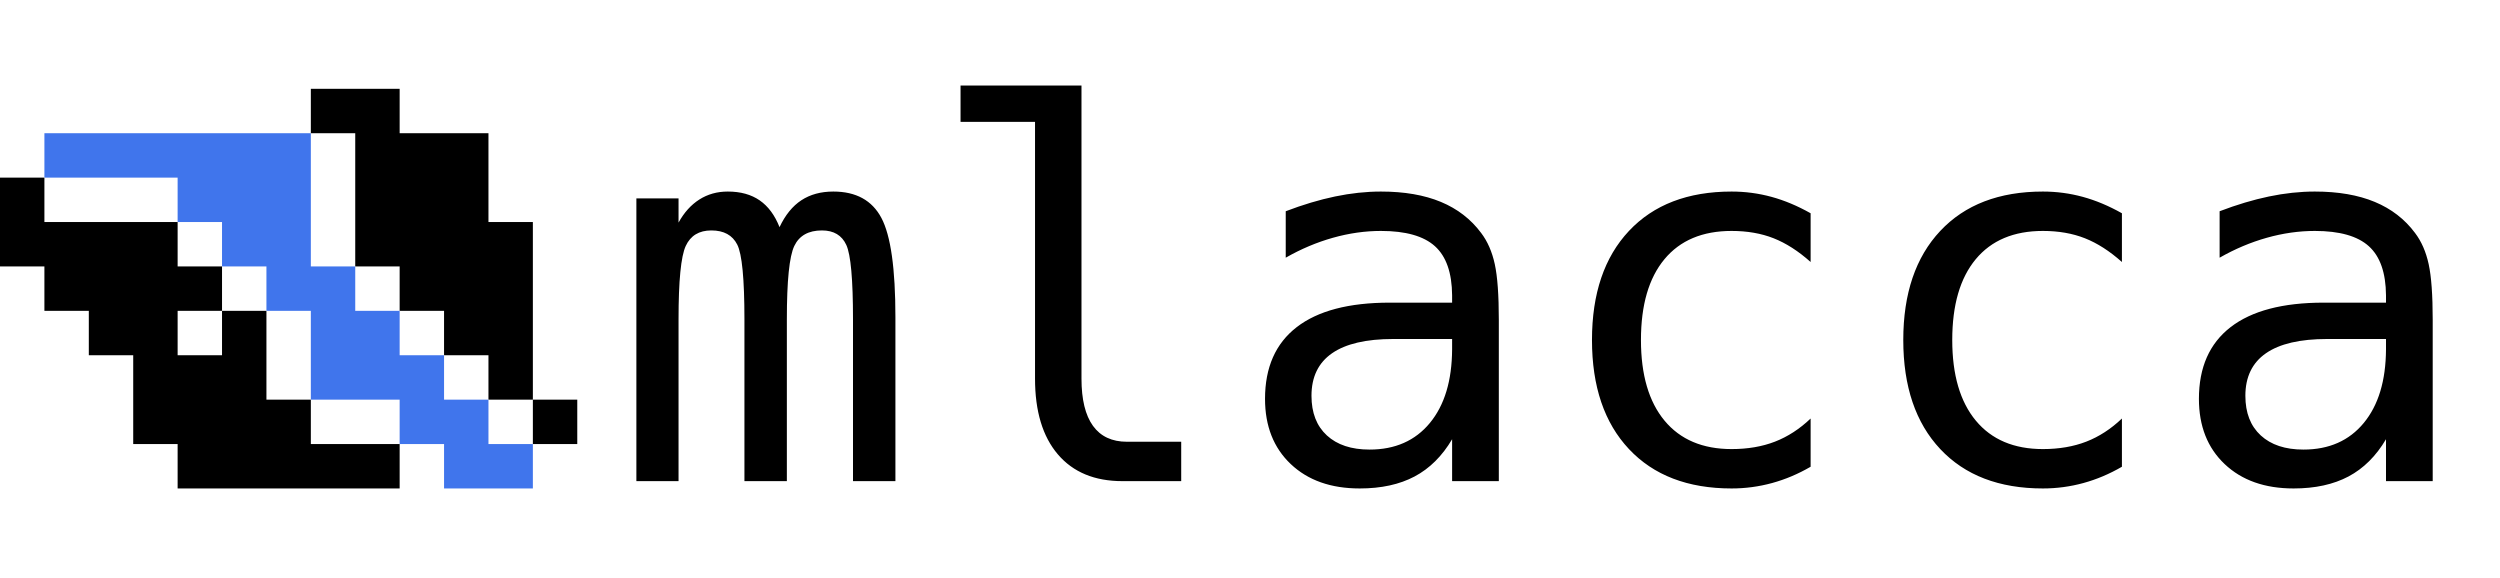
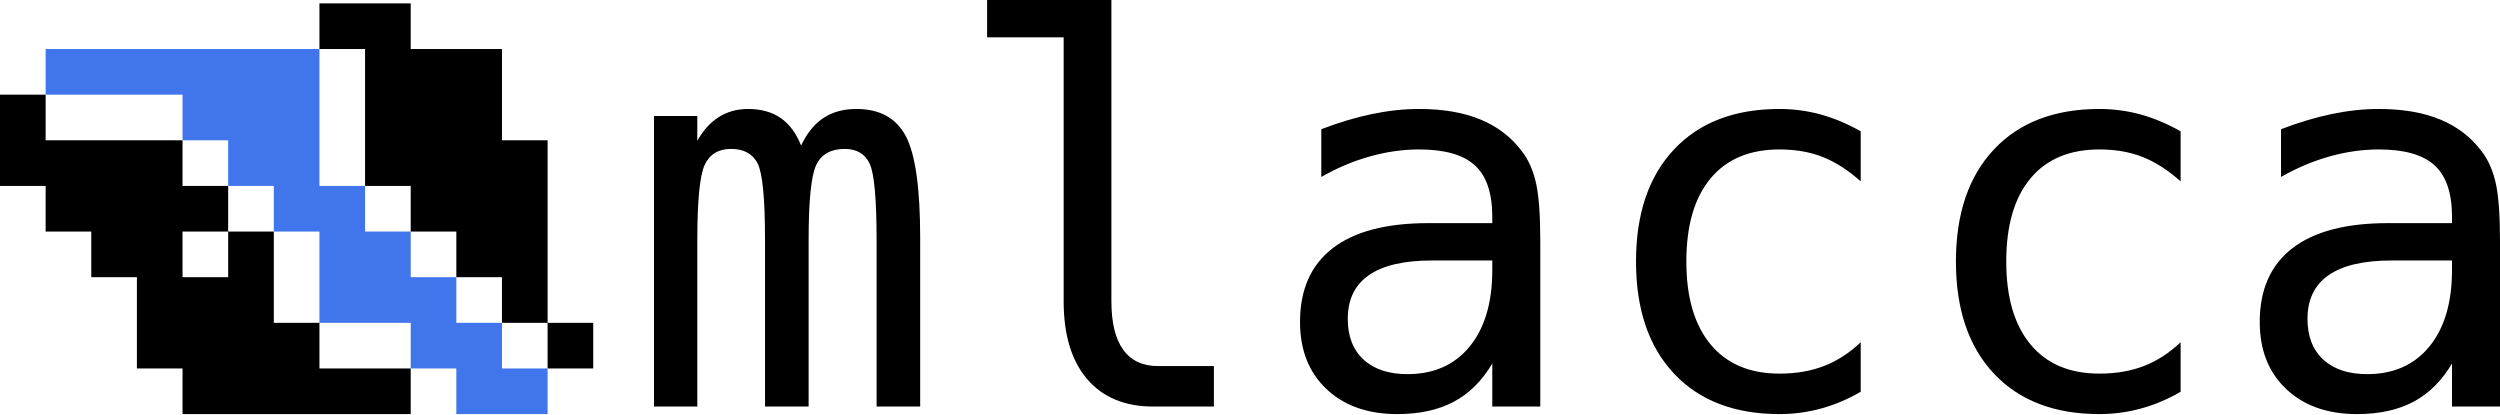
- <svg xmlns="http://www.w3.org/2000/svg" viewBox="0 0 6649.558 1535.436" width="562.996mm" height="130mm" version="1.2" id="svg30">
+ <svg xmlns="http://www.w3.org/2000/svg" viewBox="0 0 6470.563 1071.759" width="547.841mm" height="90.742mm" version="1.2" id="svg30">
  <defs id="defs1" />
-   <g transform="matrix(0.999751,0,0,0.999751,-369.7792,-264.0462)" font-style="normal" fill="none" font-weight="400" stroke="#000000" stroke-opacity="1" font-family="'MS Shell Dlg 2'" stroke-linecap="square" stroke-width="26.693" stroke-linejoin="bevel" font-size="33.929px" id="g21" style="display:none;stroke:#ff0000;stroke-width:3.06;stroke-dasharray:none;stroke-opacity:1">
+   <g transform="matrix(0.999751,0,0,0.999751,-369.785,-491.5027)" font-style="normal" fill="none" font-weight="400" stroke="#000000" stroke-opacity="1" font-family="'MS Shell Dlg 2'" stroke-linecap="square" stroke-width="26.693" stroke-linejoin="bevel" font-size="33.929px" id="g21" style="display:none;stroke:#ff0000;stroke-width:3.06;stroke-dasharray:none;stroke-opacity:1">
    <path fill-rule="evenodd" d="m 1816.05,1637.44 -14.5,-46.87 -22.32,-14.51 -33.48,-29.01 -29.02,13.39 -68.07,39.06 -4.47,-6.7 54.68,-33.48 -24.55,-36.83 -30.13,-5.58 -21.2,1.12 -29.02,-3.35 -17.85,-18.97 -23.44,-20.09 -8.93,-37.94 -4.46,-24.55 -71.42,-52.45 -25.67,5.58 -17.86,-5.58 -16.74,-12.28 -10.04,-45.75 -16.74,-15.63 -30.13,-31.25 -52.45,6.7 3.34,25.67 -26.78,-10.05 -29.02,-20.08 -37.94,-71.43 -31.25,-37.94 -24.55,-31.25 -49.1,-17.85 -37.95,-42.41 -93.739,-49.11 -31.248,-37.939 -53.568,-20.088 4.464,-46.872 -33.479,-26.783 -13.392,6.696 -15.624,-4.464 13.392,-11.16 -20.088,-51.336 -66.959,-55.799 -51.336,15.624 -2.232,-6.696 -55.799,-10.044 -74.213,7.812 -40.176,-12.276 -10.044,2.79 -7.811,-8.37 2.231,-1.674 -14.507,-12.834 -6.138,1.116 -5.58,-7.812 v -11.718 l -7.812,-2.79 -34.508,-16.968 -19.044,6.925 -10.387,-12.119 -29.432,17.312 -12.118,-3.462 -5.194,6.925 10.387,19.044 -3.462,17.313 13.85,22.506 25.969,65.788 31.163,39.819 65.788,60.594 29.864,19.261 41.117,53.239 14.283,7.79 14.283,-2.6 27.7,1.3 12.985,9.95 3.895,9.53 17.313,12.55 29.431,48.91 12.119,4.32 12.119,29.44 15.581,17.31 15.582,13.85 15.581,-5.2 8.657,60.6 1.731,24.24 12.119,17.31 13.85,10.39 27.7,-3.47 19.044,8.66 20.775,19.04 41.55,17.32 36.357,39.82 10.387,-5.2 12.119,12.12 -6.925,27.7 -8.656,-3.46 25.969,50.21 22.506,74.44 27.7,91.76 91.76,46.74" vector-effect="none" id="path16" style="stroke:#ff0000;stroke-width:3.06;stroke-dasharray:none;stroke-opacity:1" />
    <path fill-rule="evenodd" d="m 1426.99,1295.11 9.49,5.86 20.36,-16.46 9.49,8.09 0.84,6.7 11.99,15.62 -6.13,10.04 -4.19,20.65 -18.97,11.72 -30.13,-7.81 -8.65,-30.14 1.39,-14.5 8.1,-9.77 h 6.43" vector-effect="none" id="path17" style="stroke:#ff0000;stroke-width:3.06;stroke-dasharray:none;stroke-opacity:1" />
    <path fill-rule="evenodd" d="m 1550.33,1407.72 -0.56,16.18 4.46,22.32 1.12,20.65 19.53,19.53 21.76,20.09 27.34,4.46 29.58,-2.23 25.66,14.51 7.26,3.35 4.46,-18.98 18.41,-8.92 -10.04,-16.74 -23.99,-24.56 -37.39,-9.48 -13.39,16.18 -5.58,7.81 -12.83,-17.3 -13.95,-4.46 1.67,-18.41 5.02,-11.16 -2.79,-22.32 -5.58,-12.28 -36.83,-5.02 -26.22,-8.37 h -15.07 l 7.26,14.51 23.43,14.5 6.14,3.35 1.12,2.79" vector-effect="none" id="path18" style="stroke:#ff0000;stroke-width:3.06;stroke-dasharray:none;stroke-opacity:1" />
    <path fill-rule="evenodd" d="m 1156.84,520.433 69.19,73.656 22.32,66.959 -6.7,69.191 8.93,55.8 -6.7,17.855 17.86,24.552 15.62,6.696 11.16,53.567 -11.16,35.712 2.23,26.784 h 26.79 l -6.7,20.088 -4.46,15.623 22.32,13.394 46.87,44.64 31.25,40.17 24.55,31.25 -15.62,37.94 29.01,37.95 51.34,31.25 71.42,49.1 60.26,40.17 66.96,37.95 24.55,20.09 46.88,29.01 13.39,24.55 35.71,-20.08 29.01,-4.47 26.79,4.47 17.85,8.92 26.79,-20.08 -17.86,-37.95 -8.93,-24.55 -20.08,-42.41 -49.11,-80.35 -2.23,-4.46 -31.25,-31.25 -11.16,-17.86 v -51.33 l -8.92,-40.18 -22.32,-42.4 11.16,-29.02 11.16,-53.567 2.23,-40.176 -4.47,-33.479 -2.23,-49.104 -29.01,-53.567 -29.02,-44.64 -26.78,-22.319 -49.11,-37.944 -31.24,-33.48 -22.32,-24.551 -37.95,-13.392 -49.1,-37.944 -26.79,-46.871 -22.32,-17.856 -46.87,6.696 -31.24,-6.696 -26.79,-13.392 -26.78,-26.784 -24.55,-22.319" vector-effect="none" id="path19" style="stroke:#ff0000;stroke-width:3.06;stroke-dasharray:none;stroke-opacity:1" />
    <path fill-rule="evenodd" d="m 1810.25,1407.64 -15.63,7.54 -8.65,9.48 1.96,7.26 5.86,1.67 8.37,0.84 8.37,-1.12 10.04,-3.63 15.07,-6.97 11.16,-2.23 7.53,-3.63 -8.09,-12 -6.98,-1.67 h -13.95 l -8.09,2.23 -6.97,2.23" vector-effect="none" id="path20" style="stroke:#ff0000;stroke-width:3.06;stroke-dasharray:none;stroke-opacity:1" />
    <path fill-rule="evenodd" d="m 1221.12,722.384 -7.25,-0.558 -7.25,8.37 4.46,15.623 -2.79,15.624 11.16,0.558 11.16,-10.602 3.9,-13.95 -1.67,-11.717 -8.93,-2.79 -2.78,-0.559" vector-effect="none" id="path21" style="stroke:#ff0000;stroke-width:3.06;stroke-dasharray:none;stroke-opacity:1" />
  </g>
-   <rect style="fill:none;stroke:none;stroke-width:5.636;stroke-linecap:round" id="rect1" width="6649.569" height="1535.436" x="-0.001" y="8.8817977e-14" />
-   <g id="g13" style="display:none" transform="translate(-30.88169,-30.88176)">
+   <rect style="display:none;fill:none;stroke:none;stroke-width:5.636;stroke-linecap:round" id="rect1" width="6649.569" height="1535.436" x="-0.007" y="-227.457" />
+   <g id="g13" style="display:none" transform="translate(-30.88752,-258.3383)">
    <rect style="fill:#000000;fill-opacity:1;stroke:none;stroke-width:3.059;stroke-linecap:round;stroke-dasharray:none;stroke-opacity:1" id="rect2-7-8-0" width="118.11" height="118.11" x="1012.74" y="626.319" />
    <rect style="fill:#000000;fill-opacity:1;stroke:none;stroke-width:3.059;stroke-linecap:round;stroke-dasharray:none;stroke-opacity:1" id="rect2-7-8-0-7" width="118.11" height="118.11" x="1012.74" y="508.208" />
    <rect style="fill:#000000;fill-opacity:1;stroke:none;stroke-width:3.059;stroke-linecap:round;stroke-dasharray:none;stroke-opacity:1" id="rect2-7-8-0-7-2" width="118.11" height="118.11" x="1012.74" y="390.098" />
    <rect style="fill:#000000;fill-opacity:1;stroke:none;stroke-width:3.059;stroke-linecap:round;stroke-dasharray:none;stroke-opacity:1" id="rect2-7-8-0-2" width="118.11" height="118.11" x="1130.851" y="626.319" />
    <rect style="fill:#000000;fill-opacity:1;stroke:none;stroke-width:3.059;stroke-linecap:round;stroke-dasharray:none;stroke-opacity:1" id="rect2-7-8-0-7-6" width="118.11" height="118.11" x="1130.851" y="508.208" />
    <rect style="fill:#000000;fill-opacity:1;stroke:none;stroke-width:3.059;stroke-linecap:round;stroke-dasharray:none;stroke-opacity:1" id="rect2-7-8-0-7-2-0" width="118.11" height="118.11" x="1130.851" y="390.098" />
    <rect style="fill:#000000;fill-opacity:1;stroke:none;stroke-width:3.059;stroke-linecap:round;stroke-dasharray:none;stroke-opacity:1" id="rect2-7-8-0-2-7" width="118.11" height="118.11" x="1248.961" y="626.319" />
    <rect style="fill:#000000;fill-opacity:1;stroke:none;stroke-width:3.059;stroke-linecap:round;stroke-dasharray:none;stroke-opacity:1" id="rect2-7-8-0-7-6-5" width="118.11" height="118.11" x="1248.961" y="508.208" />
    <rect style="fill:#000000;fill-opacity:1;stroke:none;stroke-width:3.059;stroke-linecap:round;stroke-dasharray:none;stroke-opacity:1" id="rect2-7-8-0-7-2-0-4" width="118.11" height="118.11" x="1248.961" y="390.098" />
    <rect style="fill:#000000;fill-opacity:1;stroke:none;stroke-width:3.059;stroke-linecap:round;stroke-dasharray:none;stroke-opacity:1" id="rect2-7-8-0-7-2-3" width="118.11" height="118.11" x="894.63" y="271.988" />
    <rect style="fill:#000000;fill-opacity:1;stroke:none;stroke-width:3.059;stroke-linecap:round;stroke-dasharray:none;stroke-opacity:1" id="rect2-7-8-0-7-2-3-1" width="118.11" height="118.11" x="1012.74" y="271.988" />
    <rect style="fill:#000000;fill-opacity:1;stroke:none;stroke-width:3.059;stroke-linecap:round;stroke-dasharray:none;stroke-opacity:1" id="rect2-7-8-0-9" width="118.11" height="118.11" x="1130.851" y="744.429" />
    <rect style="fill:#000000;fill-opacity:1;stroke:none;stroke-width:3.059;stroke-linecap:round;stroke-dasharray:none;stroke-opacity:1" id="rect2-7-8-0-9-8" width="118.11" height="118.11" x="1248.961" y="862.54" />
    <rect style="fill:#000000;fill-opacity:1;stroke:none;stroke-width:3.059;stroke-linecap:round;stroke-dasharray:none;stroke-opacity:1" id="rect2-7-8-0-9-8-7" width="118.11" height="118.11" x="1367.072" y="980.65" />
    <rect style="fill:#000000;fill-opacity:1;stroke:none;stroke-width:3.059;stroke-linecap:round;stroke-dasharray:none;stroke-opacity:1" id="rect2-7-8-0-9-8-7-4" width="118.11" height="118.11" x="1367.072" y="862.54" />
    <rect style="fill:#000000;fill-opacity:1;stroke:none;stroke-width:3.059;stroke-linecap:round;stroke-dasharray:none;stroke-opacity:1" id="rect2-7-8-0-9-8-7-0" width="118.11" height="118.11" x="1367.072" y="744.429" />
    <rect style="fill:#000000;fill-opacity:1;stroke:none;stroke-width:3.059;stroke-linecap:round;stroke-dasharray:none;stroke-opacity:1" id="rect2-7-8-0-9-8-7-4-0" width="118.11" height="118.11" x="1367.072" y="626.319" />
    <rect style="fill:#000000;fill-opacity:1;stroke:none;stroke-width:3.059;stroke-linecap:round;stroke-dasharray:none;stroke-opacity:1" id="rect2-7-8-0-9-8-7-4-9" width="118.11" height="118.11" x="1248.961" y="744.429" />
    <rect style="fill:#000000;fill-opacity:1;stroke:none;stroke-width:3.059;stroke-linecap:round;stroke-dasharray:none;stroke-opacity:1" id="rect2-7-8-0-9-8-7-6" width="118.11" height="118.11" x="1485.182" y="1098.761" />
  </g>
-   <g id="g77" style="display:none" transform="translate(-30.88169,-30.88176)">
+   <g id="g77" style="display:none" transform="translate(-30.88752,-258.3383)">
    <rect style="fill:#000000;fill-opacity:1;stroke:none;stroke-width:3.059;stroke-linecap:round;stroke-dasharray:none;stroke-opacity:1" id="rect2-7" width="118.11" height="118.11" x="185.967" y="626.319" />
    <rect style="fill:#000000;fill-opacity:1;stroke:none;stroke-width:3.059;stroke-linecap:round;stroke-dasharray:none;stroke-opacity:1" id="rect2-7-8" width="118.11" height="118.11" x="67.857" y="508.208" />
    <rect style="fill:#000000;fill-opacity:1;stroke:none;stroke-width:3.059;stroke-linecap:round;stroke-dasharray:none;stroke-opacity:1" id="rect2-9-9" width="118.11" height="118.11" x="304.078" y="626.319" />
    <rect style="fill:#000000;fill-opacity:1;stroke:none;stroke-width:3.059;stroke-linecap:round;stroke-dasharray:none;stroke-opacity:1" id="rect2-9-9-3" width="118.11" height="118.11" x="422.188" y="626.319" />
    <rect style="fill:#000000;fill-opacity:1;stroke:none;stroke-width:3.059;stroke-linecap:round;stroke-dasharray:none;stroke-opacity:1" id="rect2-7-3" width="118.11" height="118.11" x="304.078" y="744.429" />
    <rect style="fill:#000000;fill-opacity:1;stroke:none;stroke-width:3.059;stroke-linecap:round;stroke-dasharray:none;stroke-opacity:1" id="rect2-7-3-2" width="118.11" height="118.11" x="422.188" y="862.54" />
    <rect style="fill:#000000;fill-opacity:1;stroke:none;stroke-width:3.059;stroke-linecap:round;stroke-dasharray:none;stroke-opacity:1" id="rect2-7-3-2-9" width="118.11" height="118.11" x="540.298" y="980.65" />
    <rect style="fill:#000000;fill-opacity:1;stroke:none;stroke-width:3.059;stroke-linecap:round;stroke-dasharray:none;stroke-opacity:1" id="rect2-7-3-2-9-9" width="118.11" height="118.11" x="540.298" y="1098.761" />
    <rect style="fill:#000000;fill-opacity:1;stroke:none;stroke-width:3.059;stroke-linecap:round;stroke-dasharray:none;stroke-opacity:1" id="rect2-7-3-2-9-5" width="118.11" height="118.11" x="658.409" y="980.65" />
    <rect style="fill:#000000;fill-opacity:1;stroke:none;stroke-width:3.059;stroke-linecap:round;stroke-dasharray:none;stroke-opacity:1" id="rect2-7-3-2-9-5-6" width="118.11" height="118.11" x="776.519" y="1098.761" />
    <rect style="fill:#000000;fill-opacity:1;stroke:none;stroke-width:3.059;stroke-linecap:round;stroke-dasharray:none;stroke-opacity:1" id="rect2-7-3-2-9-9-0" width="118.11" height="118.11" x="658.409" y="1098.761" />
    <rect style="fill:#000000;fill-opacity:1;stroke:none;stroke-width:3.059;stroke-linecap:round;stroke-dasharray:none;stroke-opacity:1" id="rect2-7-3-2-9-9-0-1" width="118.11" height="118.11" x="776.519" y="1216.871" />
    <rect style="fill:#000000;fill-opacity:1;stroke:none;stroke-width:3.059;stroke-linecap:round;stroke-dasharray:none;stroke-opacity:1" id="rect2-7-3-2-9-9-5" width="118.11" height="118.11" x="658.409" y="1216.871" />
    <rect style="fill:#000000;fill-opacity:1;stroke:none;stroke-width:3.059;stroke-linecap:round;stroke-dasharray:none;stroke-opacity:1" id="rect2-7-3-2-9-9-0-1-3" width="118.11" height="118.11" x="1012.74" y="1216.871" />
    <rect style="fill:#000000;fill-opacity:1;stroke:none;stroke-width:3.059;stroke-linecap:round;stroke-dasharray:none;stroke-opacity:1" id="rect2-7-3-2-9-9-5-4" width="118.11" height="118.11" x="894.63" y="1216.871" />
    <rect style="fill:#000000;fill-opacity:1;stroke:none;stroke-width:3.059;stroke-linecap:round;stroke-dasharray:none;stroke-opacity:1" id="rect2-7-3-2-9-9-5-8" width="118.11" height="118.11" x="658.409" y="862.54" />
    <rect style="fill:#000000;fill-opacity:1;stroke:none;stroke-width:3.059;stroke-linecap:round;stroke-dasharray:none;stroke-opacity:1" id="rect2-9-9-4" width="118.11" height="118.11" x="422.188" y="744.429" />
    <rect style="fill:#000000;fill-opacity:1;stroke:none;stroke-width:3.059;stroke-linecap:round;stroke-dasharray:none;stroke-opacity:1" id="rect2-9-9-3-1" width="118.11" height="118.11" x="540.298" y="744.429" />
    <rect style="display:inline;fill:#000000;fill-opacity:1;stroke:none;stroke-width:3.059;stroke-linecap:round;stroke-dasharray:none;stroke-opacity:1" id="rect2-9-9-3-1-5" width="118.11" height="118.11" x="67.857" y="626.319" />
    <rect style="display:inline;fill:#000000;fill-opacity:1;stroke:none;stroke-width:3.059;stroke-linecap:round;stroke-dasharray:none;stroke-opacity:1" id="rect2-9-9-3-1-5-0" width="118.11" height="118.11" x="185.967" y="744.429" />
    <rect style="display:inline;fill:#000000;fill-opacity:1;stroke:none;stroke-width:3.059;stroke-linecap:round;stroke-dasharray:none;stroke-opacity:1" id="rect2-9-9-3-1-5-4" width="118.11" height="118.11" x="304.078" y="862.54" />
    <rect style="display:inline;fill:#000000;fill-opacity:1;stroke:none;stroke-width:3.059;stroke-linecap:round;stroke-dasharray:none;stroke-opacity:1" id="rect2-9-9-3-1-5-0-0" width="118.11" height="118.11" x="422.188" y="980.65" />
    <rect style="display:inline;fill:#000000;fill-opacity:1;stroke:none;stroke-width:3.059;stroke-linecap:round;stroke-dasharray:none;stroke-opacity:1" id="rect2-9-9-3-1-5-4-9" width="118.11" height="118.11" x="422.188" y="1098.761" />
    <rect style="display:inline;fill:#000000;fill-opacity:1;stroke:none;stroke-width:3.059;stroke-linecap:round;stroke-dasharray:none;stroke-opacity:1" id="rect2-9-9-3-1-5-0-0-8" width="118.11" height="118.11" x="540.298" y="1216.871" />
  </g>
-   <g id="g14" style="display:none" transform="translate(-30.88169,-30.88176)">
+   <g id="g14" style="display:none" transform="translate(-30.88752,-258.3383)">
    <path id="rect2-7-8-0-9-8-7-6-6" style="fill:#4075ec;stroke-width:3.059;stroke-linecap:round" d="m 1012.74,862.54 h 118.11 v 118.11 h -118.11 z" />
    <path id="rect2" style="fill:#4075ec;stroke-width:3.059;stroke-linecap:round" d="M 185.967,390.098 H 304.078 V 508.208 H 185.967 Z" />
    <path id="rect2-9" style="fill:#4075ec;stroke-width:3.059;stroke-linecap:round" d="M 304.078,390.098 H 422.188 V 508.208 H 304.078 Z" />
    <path id="rect2-8" style="fill:#4075ec;stroke-width:3.059;stroke-linecap:round" d="M 422.188,390.098 H 540.298 V 508.208 H 422.188 Z" />
    <path id="rect2-9-2" style="fill:#4075ec;stroke-width:3.059;stroke-linecap:round" d="M 540.298,390.098 H 658.409 V 508.208 H 540.298 Z" />
    <path id="rect2-5" style="fill:#4075ec;stroke-width:3.059;stroke-linecap:round" d="M 658.409,390.098 H 776.519 V 508.208 H 658.409 Z" />
    <path id="rect2-9-1" style="fill:#4075ec;stroke-width:3.059;stroke-linecap:round" d="M 776.519,390.098 H 894.63 V 508.208 H 776.519 Z" />
    <path id="rect2-8-1" style="fill:#4075ec;stroke-width:3.059;stroke-linecap:round" d="M 658.409,508.208 H 776.519 V 626.319 H 658.409 Z" />
    <path id="rect2-8-1-2" style="fill:#4075ec;stroke-width:3.059;stroke-linecap:round" d="M 540.299,508.208 H 658.409 V 626.319 H 540.299 Z" />
    <path id="rect2-9-2-1" style="fill:#4075ec;stroke-width:3.059;stroke-linecap:round" d="M 776.519,508.208 H 894.63 V 626.319 H 776.519 Z" />
    <path id="rect2-8-1-1" style="fill:#4075ec;stroke-width:3.059;stroke-linecap:round" d="M 658.409,626.319 H 776.519 V 744.429 H 658.409 Z" />
    <path id="rect2-9-2-1-2" style="fill:#4075ec;stroke-width:3.059;stroke-linecap:round" d="M 776.519,626.319 H 894.63 V 744.429 H 776.519 Z" />
    <path id="rect2-9-2-1-2-4" style="fill:#4075ec;stroke-width:3.059;stroke-linecap:round" d="M 776.519,744.429 H 894.63 V 862.54 H 776.519 Z" />
    <path id="rect2-9-2-1-2-4-2" style="fill:#4075ec;stroke-width:3.059;stroke-linecap:round" d="M 894.63,744.429 H 1012.74 V 862.54 H 894.63 Z" />
    <path id="rect2-9-2-1-2-4-2-5" style="fill:#4075ec;stroke-width:3.059;stroke-linecap:round" d="M 894.63,862.54 H 1012.74 V 980.65 H 894.63 Z" />
    <path id="rect2-9-2-1-2-4-2-5-1" style="fill:#4075ec;stroke-width:3.059;stroke-linecap:round" d="M 894.63,980.65 H 1012.74 V 1098.761 H 894.63 Z" />
    <path id="rect2-9-2-1-2-4-2-5-1-2" style="fill:#4075ec;stroke-width:3.059;stroke-linecap:round" d="m 1012.74,980.65 h 118.11 v 118.11 h -118.11 z" />
    <path id="rect2-9-2-1-2-4-2-5-1-2-1" style="fill:#4075ec;stroke-width:3.059;stroke-linecap:round" d="M 1130.851,980.65 H 1248.961 V 1098.761 H 1130.851 Z" />
    <path id="rect2-9-2-1-2-4-2-5-1-2-1-3" style="fill:#4075ec;stroke-width:3.059;stroke-linecap:round" d="m 1130.851,1098.761 h 118.11 v 118.11 h -118.11 z" />
    <path id="rect2-9-2-1-2-4-2-5-1-2-1-3-1" style="fill:#4075ec;stroke-width:3.059;stroke-linecap:round" d="m 1248.961,1098.761 h 118.11 v 118.11 h -118.11 z" />
    <path id="rect2-9-2-1-2-4-2-5-1-2-1-3-1-5" style="fill:#4075ec;stroke-width:3.059;stroke-linecap:round" d="m 1248.961,1216.871 h 118.11 v 118.11 h -118.11 z" />
    <path id="rect2-9-2-1-2-4-2-5-1-2-1-3-1-5-1" style="fill:#4075ec;stroke-width:3.059;stroke-linecap:round" d="m 1367.072,1216.871 h 118.111 v 118.11 h -118.111 z" />
  </g>
-   <g id="g100" transform="translate(-67.85737,-35.76557)">
+   <g id="g100" transform="translate(-67.8632,-263.2221)">
    <path id="path14" style="fill:#4075ec;stroke-width:3.059;stroke-linecap:round" d="m 185.966,390.101 v 118.109 h 118.109 118.109 118.115 v 118.109 h 118.109 v 118.109 h 118.109 v 118.109 h 118.109 v 118.109 118.115 h 118.109 118.109 v 118.109 h 118.115 v 118.109 h 118.109 118.109 V 1216.872 H 1367.072 V 1098.763 H 1248.962 V 980.647 H 1130.847 V 862.538 H 1012.737 V 744.429 H 894.628 V 626.319 508.21 390.101 H 776.519 658.409 540.3 422.185 304.075 Z" />
    <path id="rect58" style="fill:#000000;fill-opacity:1;stroke:none;stroke-width:3.059;stroke-linecap:round;stroke-dasharray:none;stroke-opacity:1" d="m 894.628,271.985 v 118.115 h 118.109 v 118.109 118.109 118.109 h 118.109 v 118.109 h 118.115 V 980.647 h 118.109 v 118.115 h 118.109 V 980.647 862.538 744.429 626.319 H 1367.072 V 508.21 390.101 H 1248.962 1130.847 V 271.985 h -118.109 z m 590.553,826.777 v 118.109 h 118.109 v -118.109 z" />
    <path id="rect77" style="fill:#000000;fill-opacity:1;stroke:none;stroke-width:3.059;stroke-linecap:round;stroke-dasharray:none;stroke-opacity:1" d="M 67.858,508.21 V 626.319 744.429 H 185.967 V 862.538 H 304.076 V 980.647 h 118.109 v 118.115 118.109 h 118.115 v 118.109 H 658.41 776.52 894.629 1012.738 1130.848 V 1216.872 H 1012.738 894.629 V 1098.763 H 776.52 V 980.647 862.538 H 658.41 V 980.647 H 540.301 V 862.538 H 658.41 V 744.429 H 540.301 V 626.319 H 422.186 304.076 185.967 V 508.21 Z" />
  </g>
-   <text xml:space="preserve" style="font-style:normal;font-variant:normal;font-weight:normal;font-stretch:normal;font-size:1375.29px;font-family:Monospace;-inkscape-font-specification:'Monospace, Normal';font-variant-ligatures:normal;font-variant-caps:normal;font-variant-numeric:normal;font-variant-east-asian:normal;text-align:start;writing-mode:lr-tb;direction:ltr;text-anchor:start;fill:#4075ec;stroke:#ff0000;stroke-width:7.141" x="1619.454" y="1279.742" id="text1">
-     <tspan id="tspan1" style="font-style:normal;font-variant:normal;font-weight:normal;font-stretch:normal;font-size:1375.29px;font-family:Monospace;-inkscape-font-specification:'Monospace, Normal';font-variant-ligatures:normal;font-variant-caps:normal;font-variant-numeric:normal;font-variant-east-asian:normal;fill:#000000;fill-opacity:1;stroke:none;stroke-width:7.141" x="1619.454" y="1279.742">mlacca</tspan>
+   <text xml:space="preserve" style="font-style:normal;font-variant:normal;font-weight:normal;font-stretch:normal;font-size:1375.29px;font-family:Monospace;-inkscape-font-specification:'Monospace, Normal';font-variant-ligatures:normal;font-variant-caps:normal;font-variant-numeric:normal;font-variant-east-asian:normal;text-align:start;writing-mode:lr-tb;direction:ltr;text-anchor:start;fill:#4075ec;stroke:#ff0000;stroke-width:7.141" x="1619.448" y="1052.285" id="text1">
+     <tspan id="tspan1" style="font-style:normal;font-variant:normal;font-weight:normal;font-stretch:normal;font-size:1375.29px;font-family:Monospace;-inkscape-font-specification:'Monospace, Normal';font-variant-ligatures:normal;font-variant-caps:normal;font-variant-numeric:normal;font-variant-east-asian:normal;fill:#000000;fill-opacity:1;stroke:none;stroke-width:7.141" x="1619.448" y="1052.285">mlacca</tspan>
  </text>
</svg>
